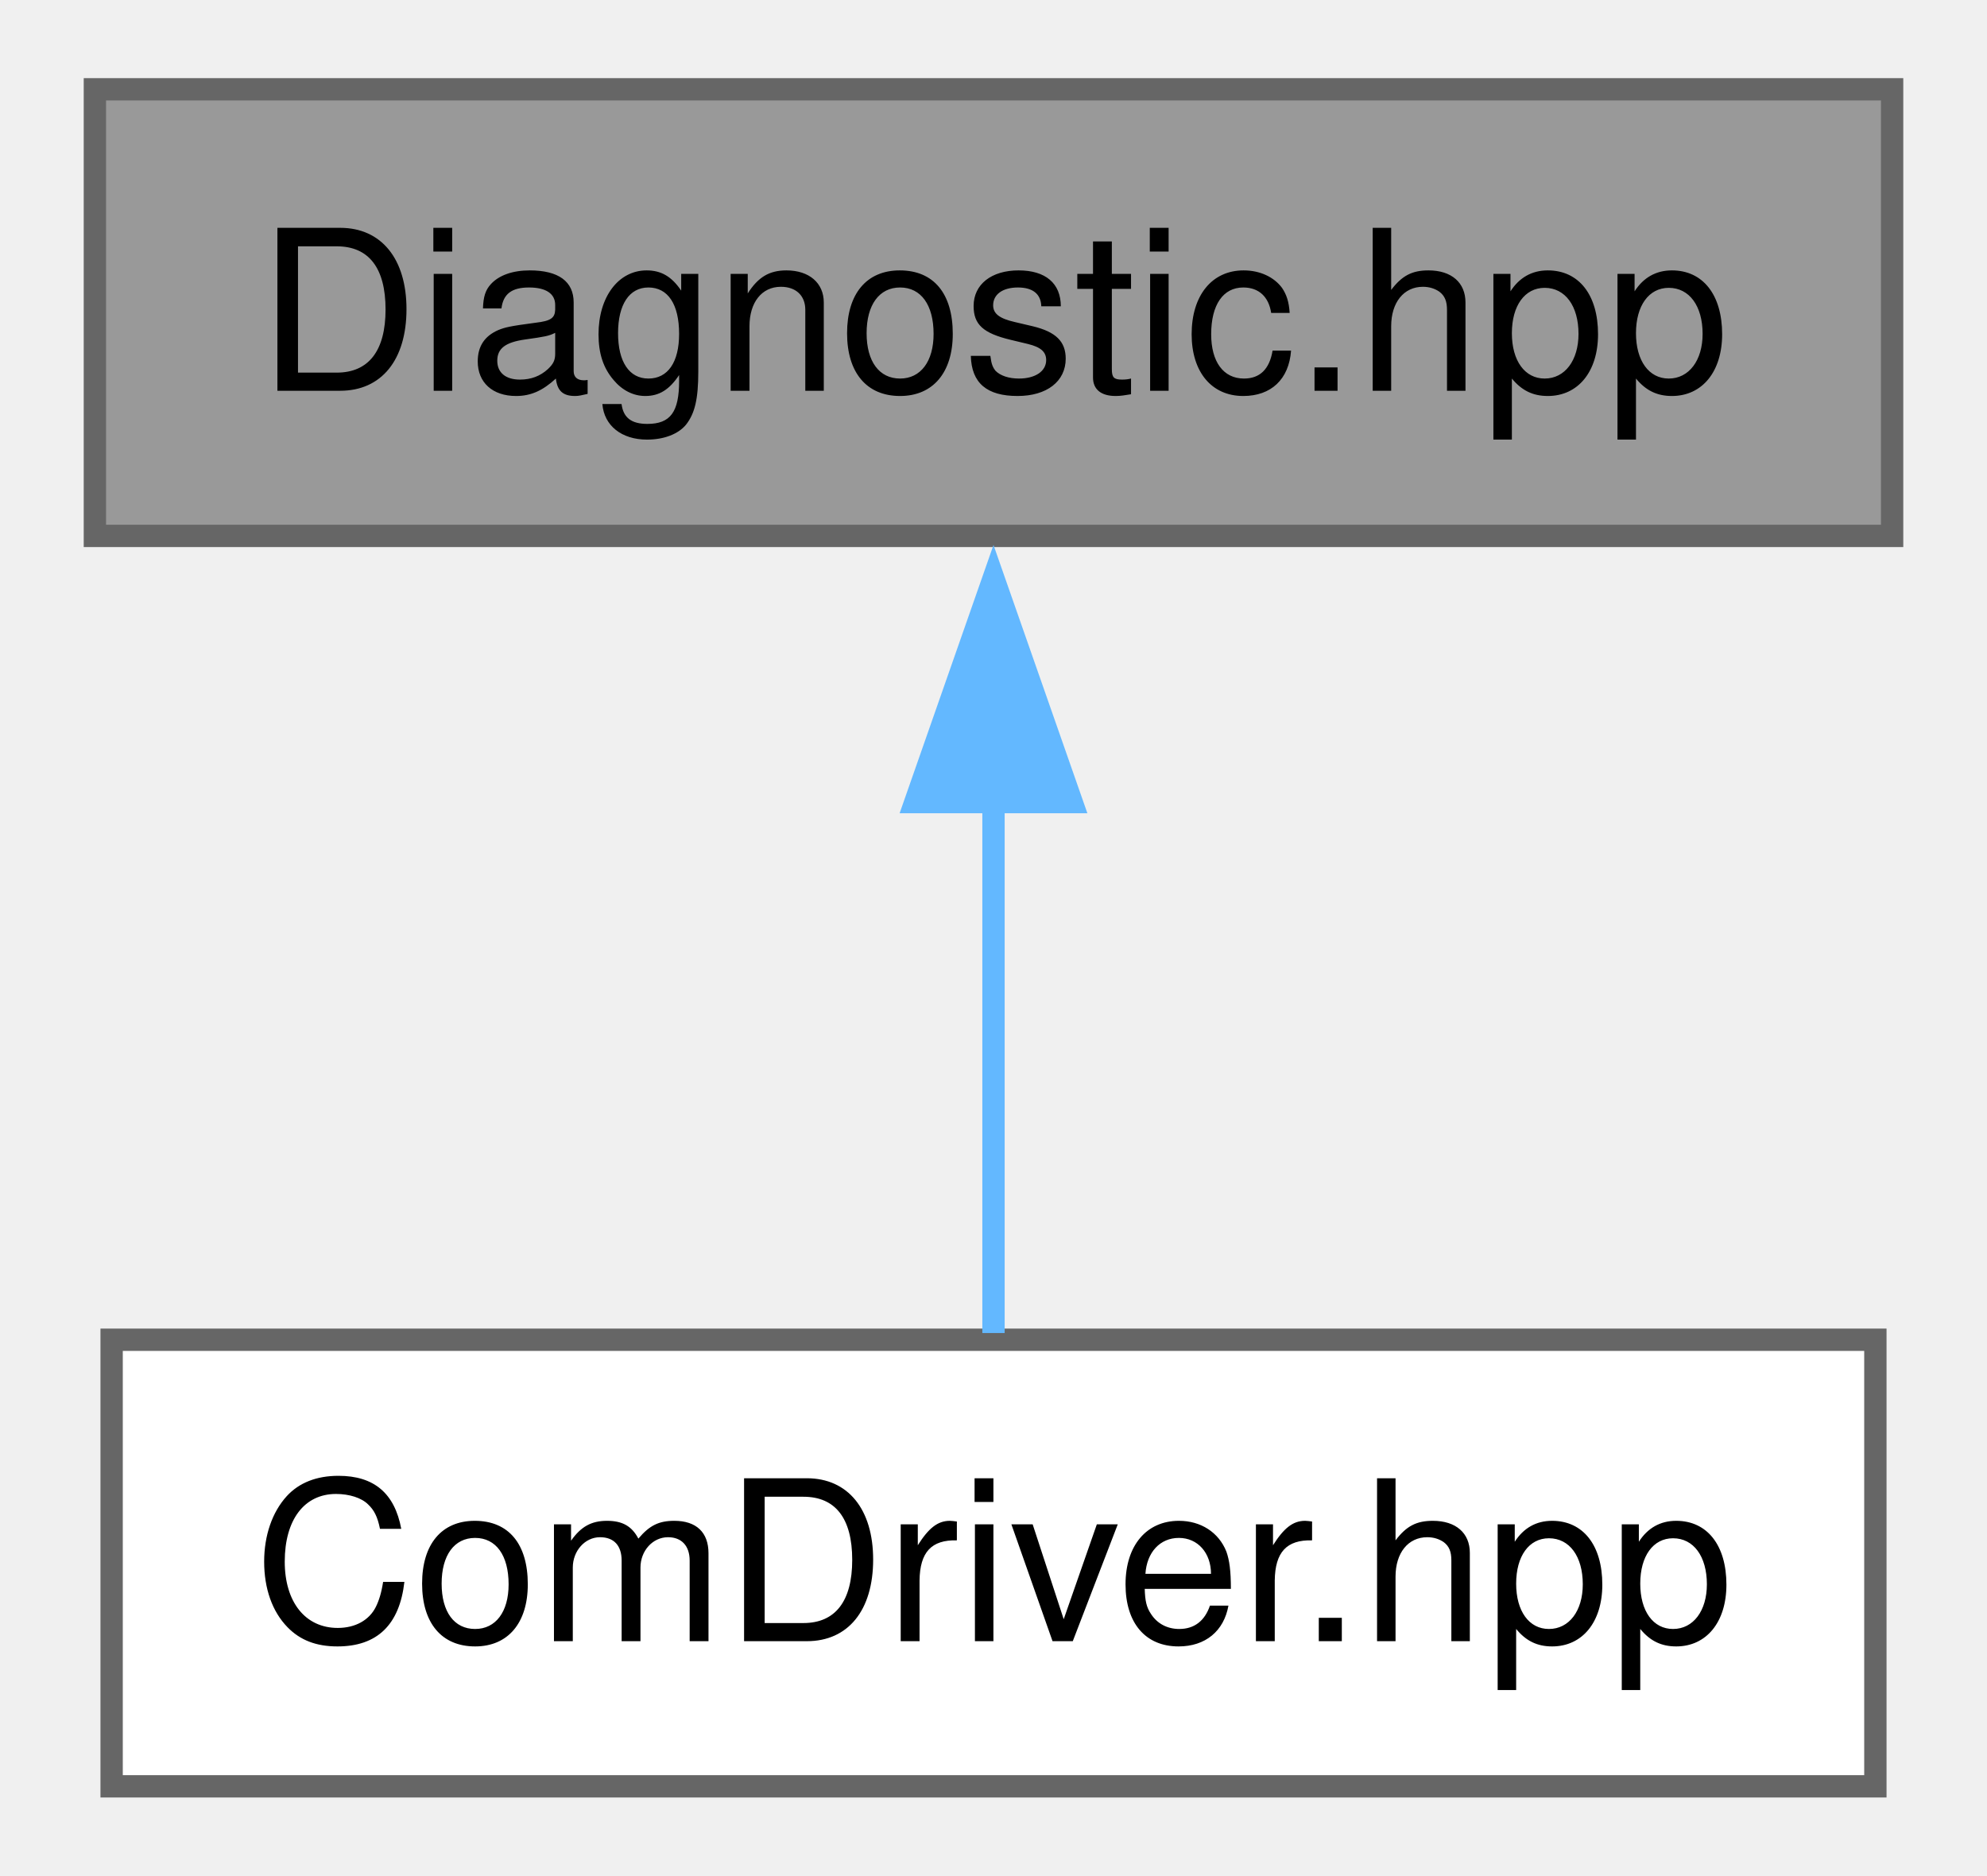
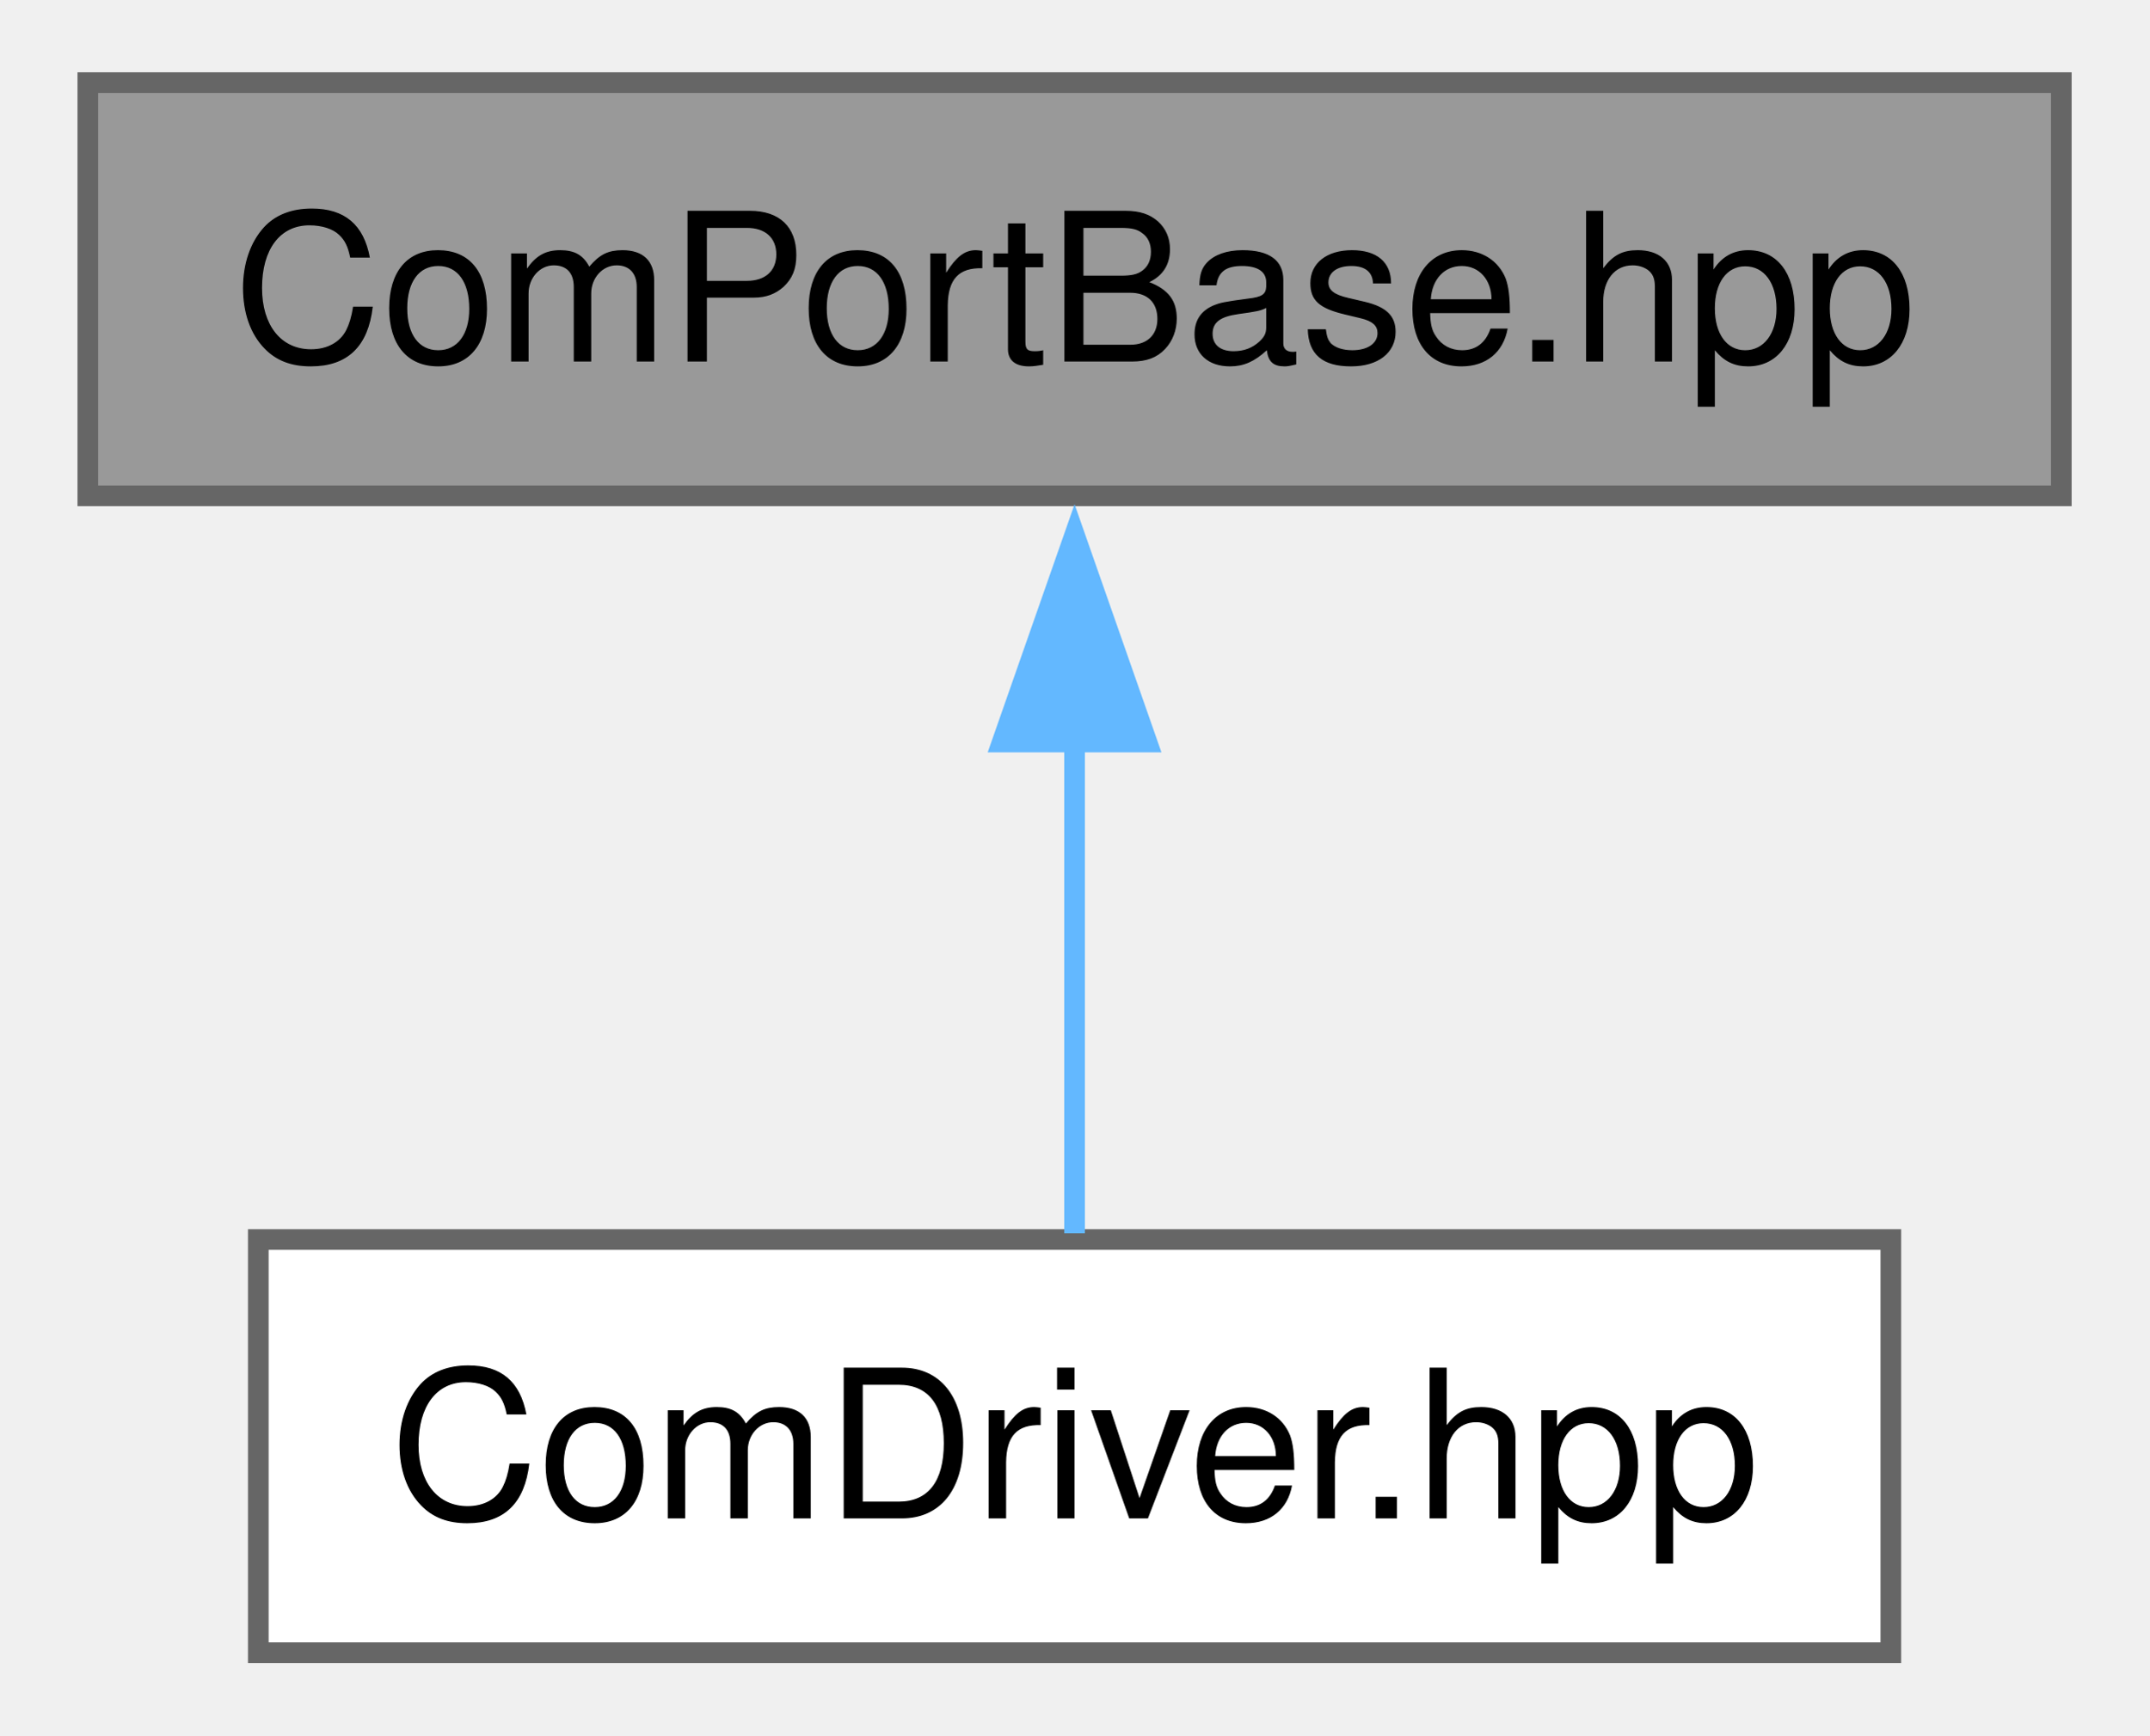
- <svg xmlns="http://www.w3.org/2000/svg" xmlns:xlink="http://www.w3.org/1999/xlink" width="89pt" height="84pt" viewBox="0.00 0.00 88.50 84.00">
+ <svg xmlns="http://www.w3.org/2000/svg" xmlns:xlink="http://www.w3.org/1999/xlink" width="104pt" height="84pt" viewBox="0.00 0.00 103.50 84.00">
  <g id="graph0" class="graph" transform="scale(1 1) rotate(0) translate(4 80)">
    <g id="Node000001" class="node">
      <g id="a_Node000001">
-         <a xlink:title="This file contains the definition of the Diagnostic class used for tracking various message statistic...">
-           <polygon fill="#999999" stroke="#666666" points="80.5,-76 0,-76 0,-56 80.5,-56 80.5,-76" />
-           <text text-anchor="middle" x="40.25" y="-62.5" font-family="Helvetica,sans-Serif" font-size="10.00">Diagnostic.hpp</text>
+         <a xlink:title="Abstract base class for communication ports.">
+           <polygon fill="#999999" stroke="#666666" points="95.5,-76 0,-76 0,-56 95.5,-56 95.5,-76" />
+           <text text-anchor="middle" x="47.75" y="-62.5" font-family="Helvetica,sans-Serif" font-size="10.00">ComPortBase.hpp</text>
        </a>
      </g>
    </g>
    <g id="Node000002" class="node">
      <g id="a_Node000002">
-         <a xlink:href="../../d7/d06/a00131.html" target="_top" xlink:title="Defines the ComDriver class for handling communication with the XBee module.">
-           <polygon fill="white" stroke="#666666" points="79.75,-20 0.75,-20 0.75,0 79.75,0 79.75,-20" />
-           <text text-anchor="middle" x="40.25" y="-6.5" font-family="Helvetica,sans-Serif" font-size="10.00">ComDriver.hpp</text>
+         <a xlink:href="../../de/d76/a00134.html" target="_top" xlink:title="Defines the ComDriver class for handling communication with the XBee module.">
+           <polygon fill="white" stroke="#666666" points="87.25,-20 8.25,-20 8.25,0 87.25,0 87.25,-20" />
+           <text text-anchor="middle" x="47.75" y="-6.5" font-family="Helvetica,sans-Serif" font-size="10.00">ComDriver.hpp</text>
        </a>
      </g>
    </g>
    <g id="edge1_Node000001_Node000002" class="edge">
      <g id="a_edge1_Node000001_Node000002">
        <a xlink:title=" ">
-           <path fill="none" stroke="#63b8ff" d="M40.25,-44.13C40.25,-35.9 40.25,-26.85 40.25,-20.3" />
-           <polygon fill="#63b8ff" stroke="#63b8ff" points="36.75,-44.08 40.25,-54.08 43.75,-44.08 36.75,-44.08" />
+           <path fill="none" stroke="#63b8ff" d="M47.75,-44.13C47.75,-35.9 47.75,-26.85 47.75,-20.3" />
+           <polygon fill="#63b8ff" stroke="#63b8ff" points="44.25,-44.08 47.75,-54.08 51.25,-44.08 44.25,-44.08" />
        </a>
      </g>
    </g>
  </g>
</svg>
